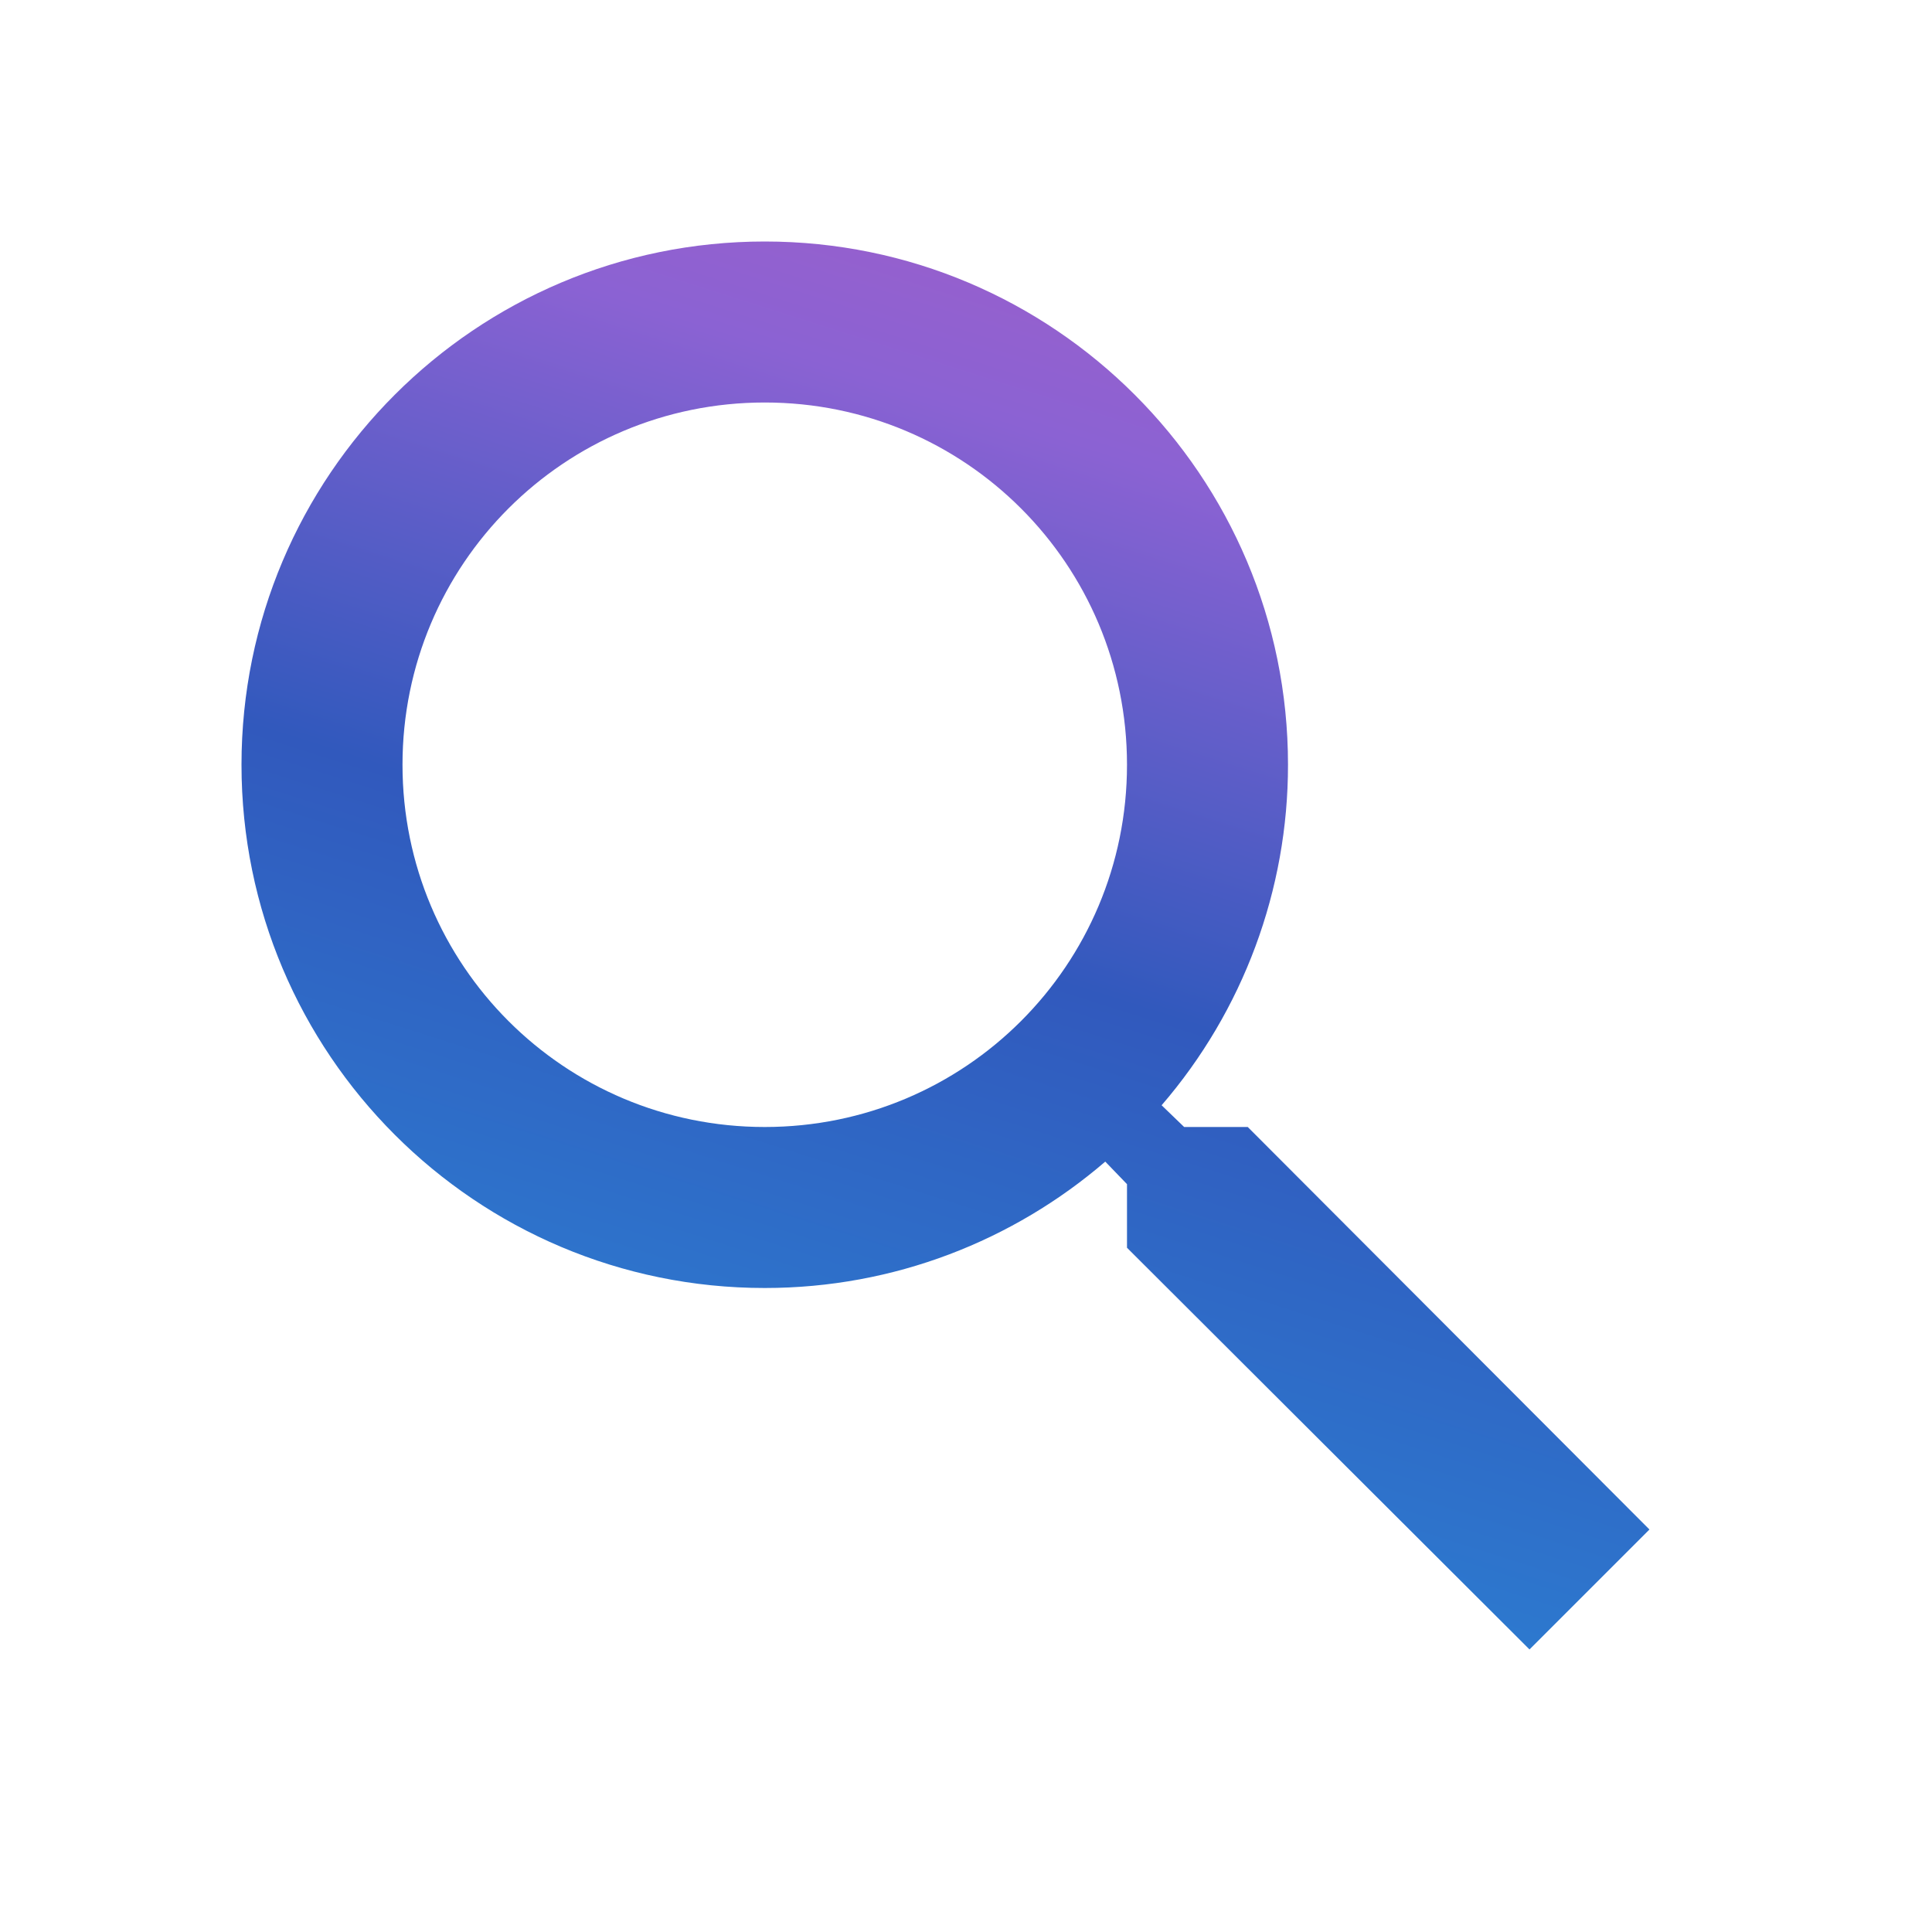
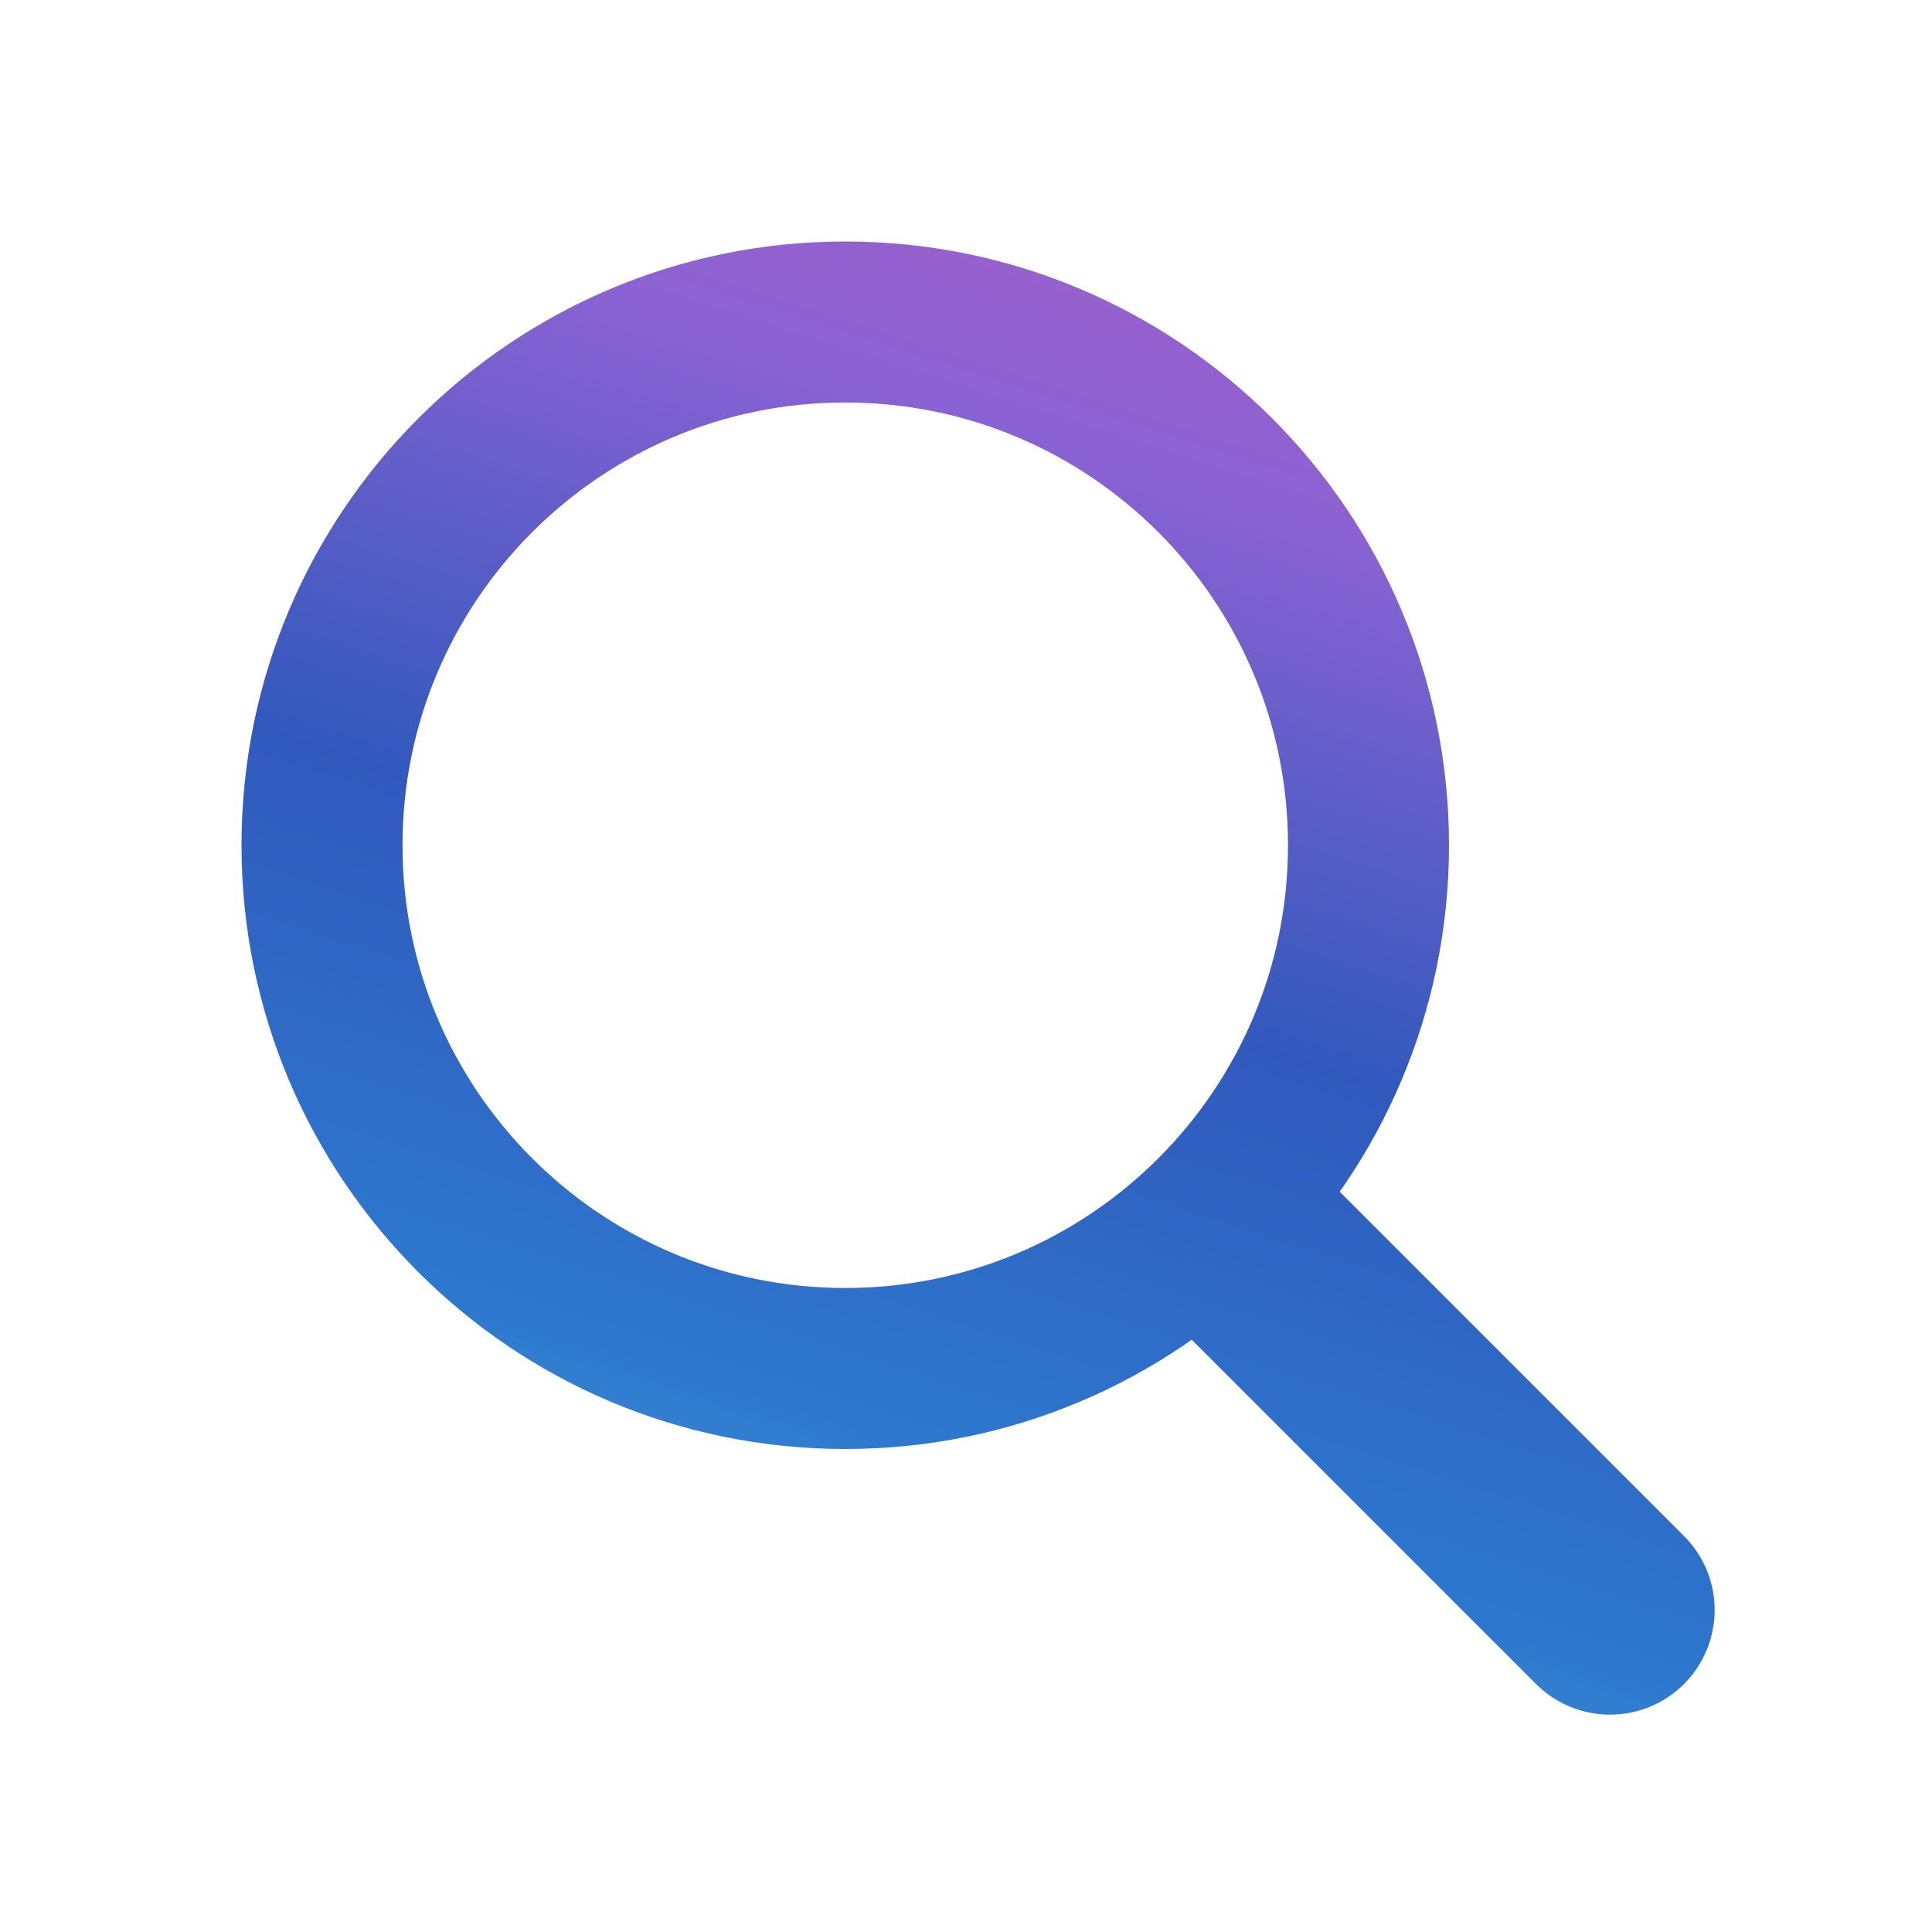
- <svg xmlns="http://www.w3.org/2000/svg" width="24" height="24" viewBox="0 0 24 24">
+ <svg xmlns="http://www.w3.org/2000/svg" fill="none" height="24" viewBox="0 0 24 24" width="24">
  <defs>
    <linearGradient id="nav-gradient" x1="16" y1="1" x2="9" y2="23" gradientUnits="userSpaceOnUse">
      <stop offset="0%" stop-color="#AA5CC3" />
      <stop offset="22%" stop-color="#8B62D3" />
      <stop offset="50%" stop-color="#3159BD" />
      <stop offset="76%" stop-color="#2D78CE" />
      <stop offset="100%" stop-color="#57B3E8" />
    </linearGradient>
  </defs>
-   <path fill="url(#nav-gradient)" d="M15.5 14h-.79l-.28-.27A6.471 6.471 0 0 0 16 9.5 6.5 6.5 0 1 0 9.5 16c1.61 0 3.09-.59 4.23-1.57l.27.28v.79l5 4.99L20.49 19l-4.99-5zm-6 0C7.01 14 5 11.99 5 9.5S7.01 5 9.5 5 14 7.01 14 9.5 11.99 14 9.5 14z" />
+   <circle cx="10.5" cy="10.5" r="6.5" stroke="url(#nav-gradient)" stroke-width="2" />
+   <path d="M15.5 15.5L20 20" stroke="url(#nav-gradient)" stroke-width="2.6" stroke-linecap="round" />
</svg>
